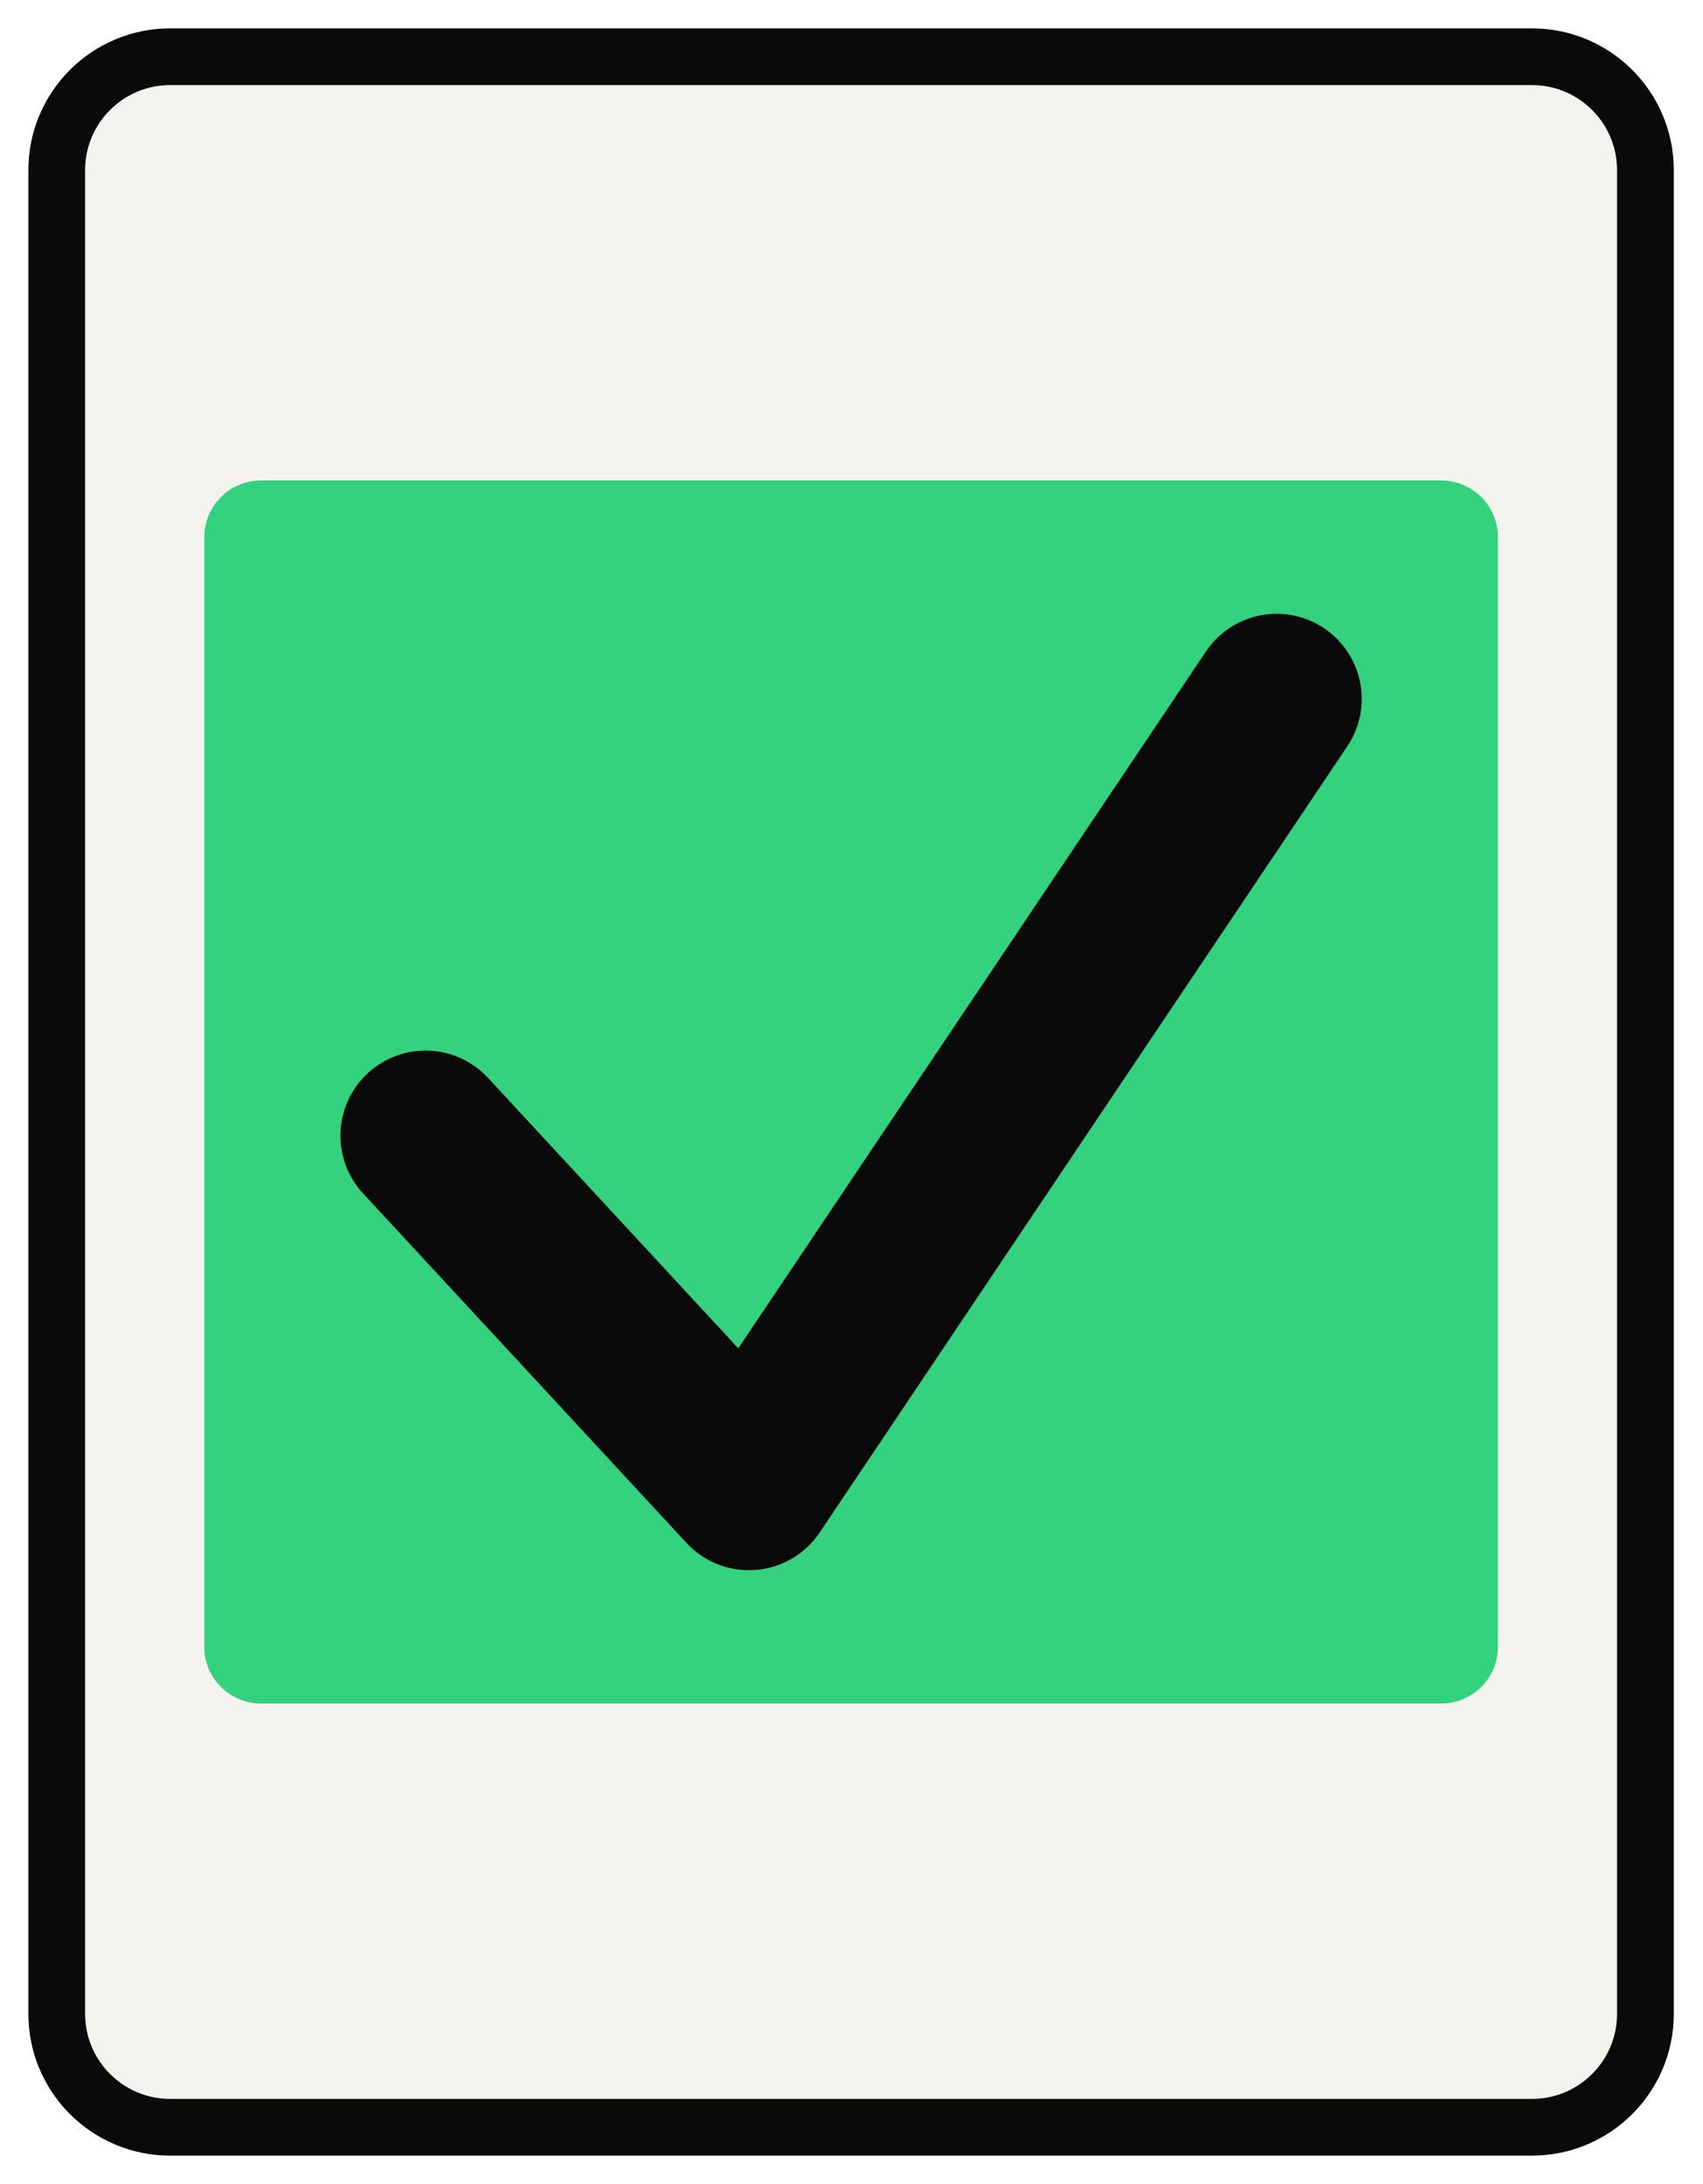
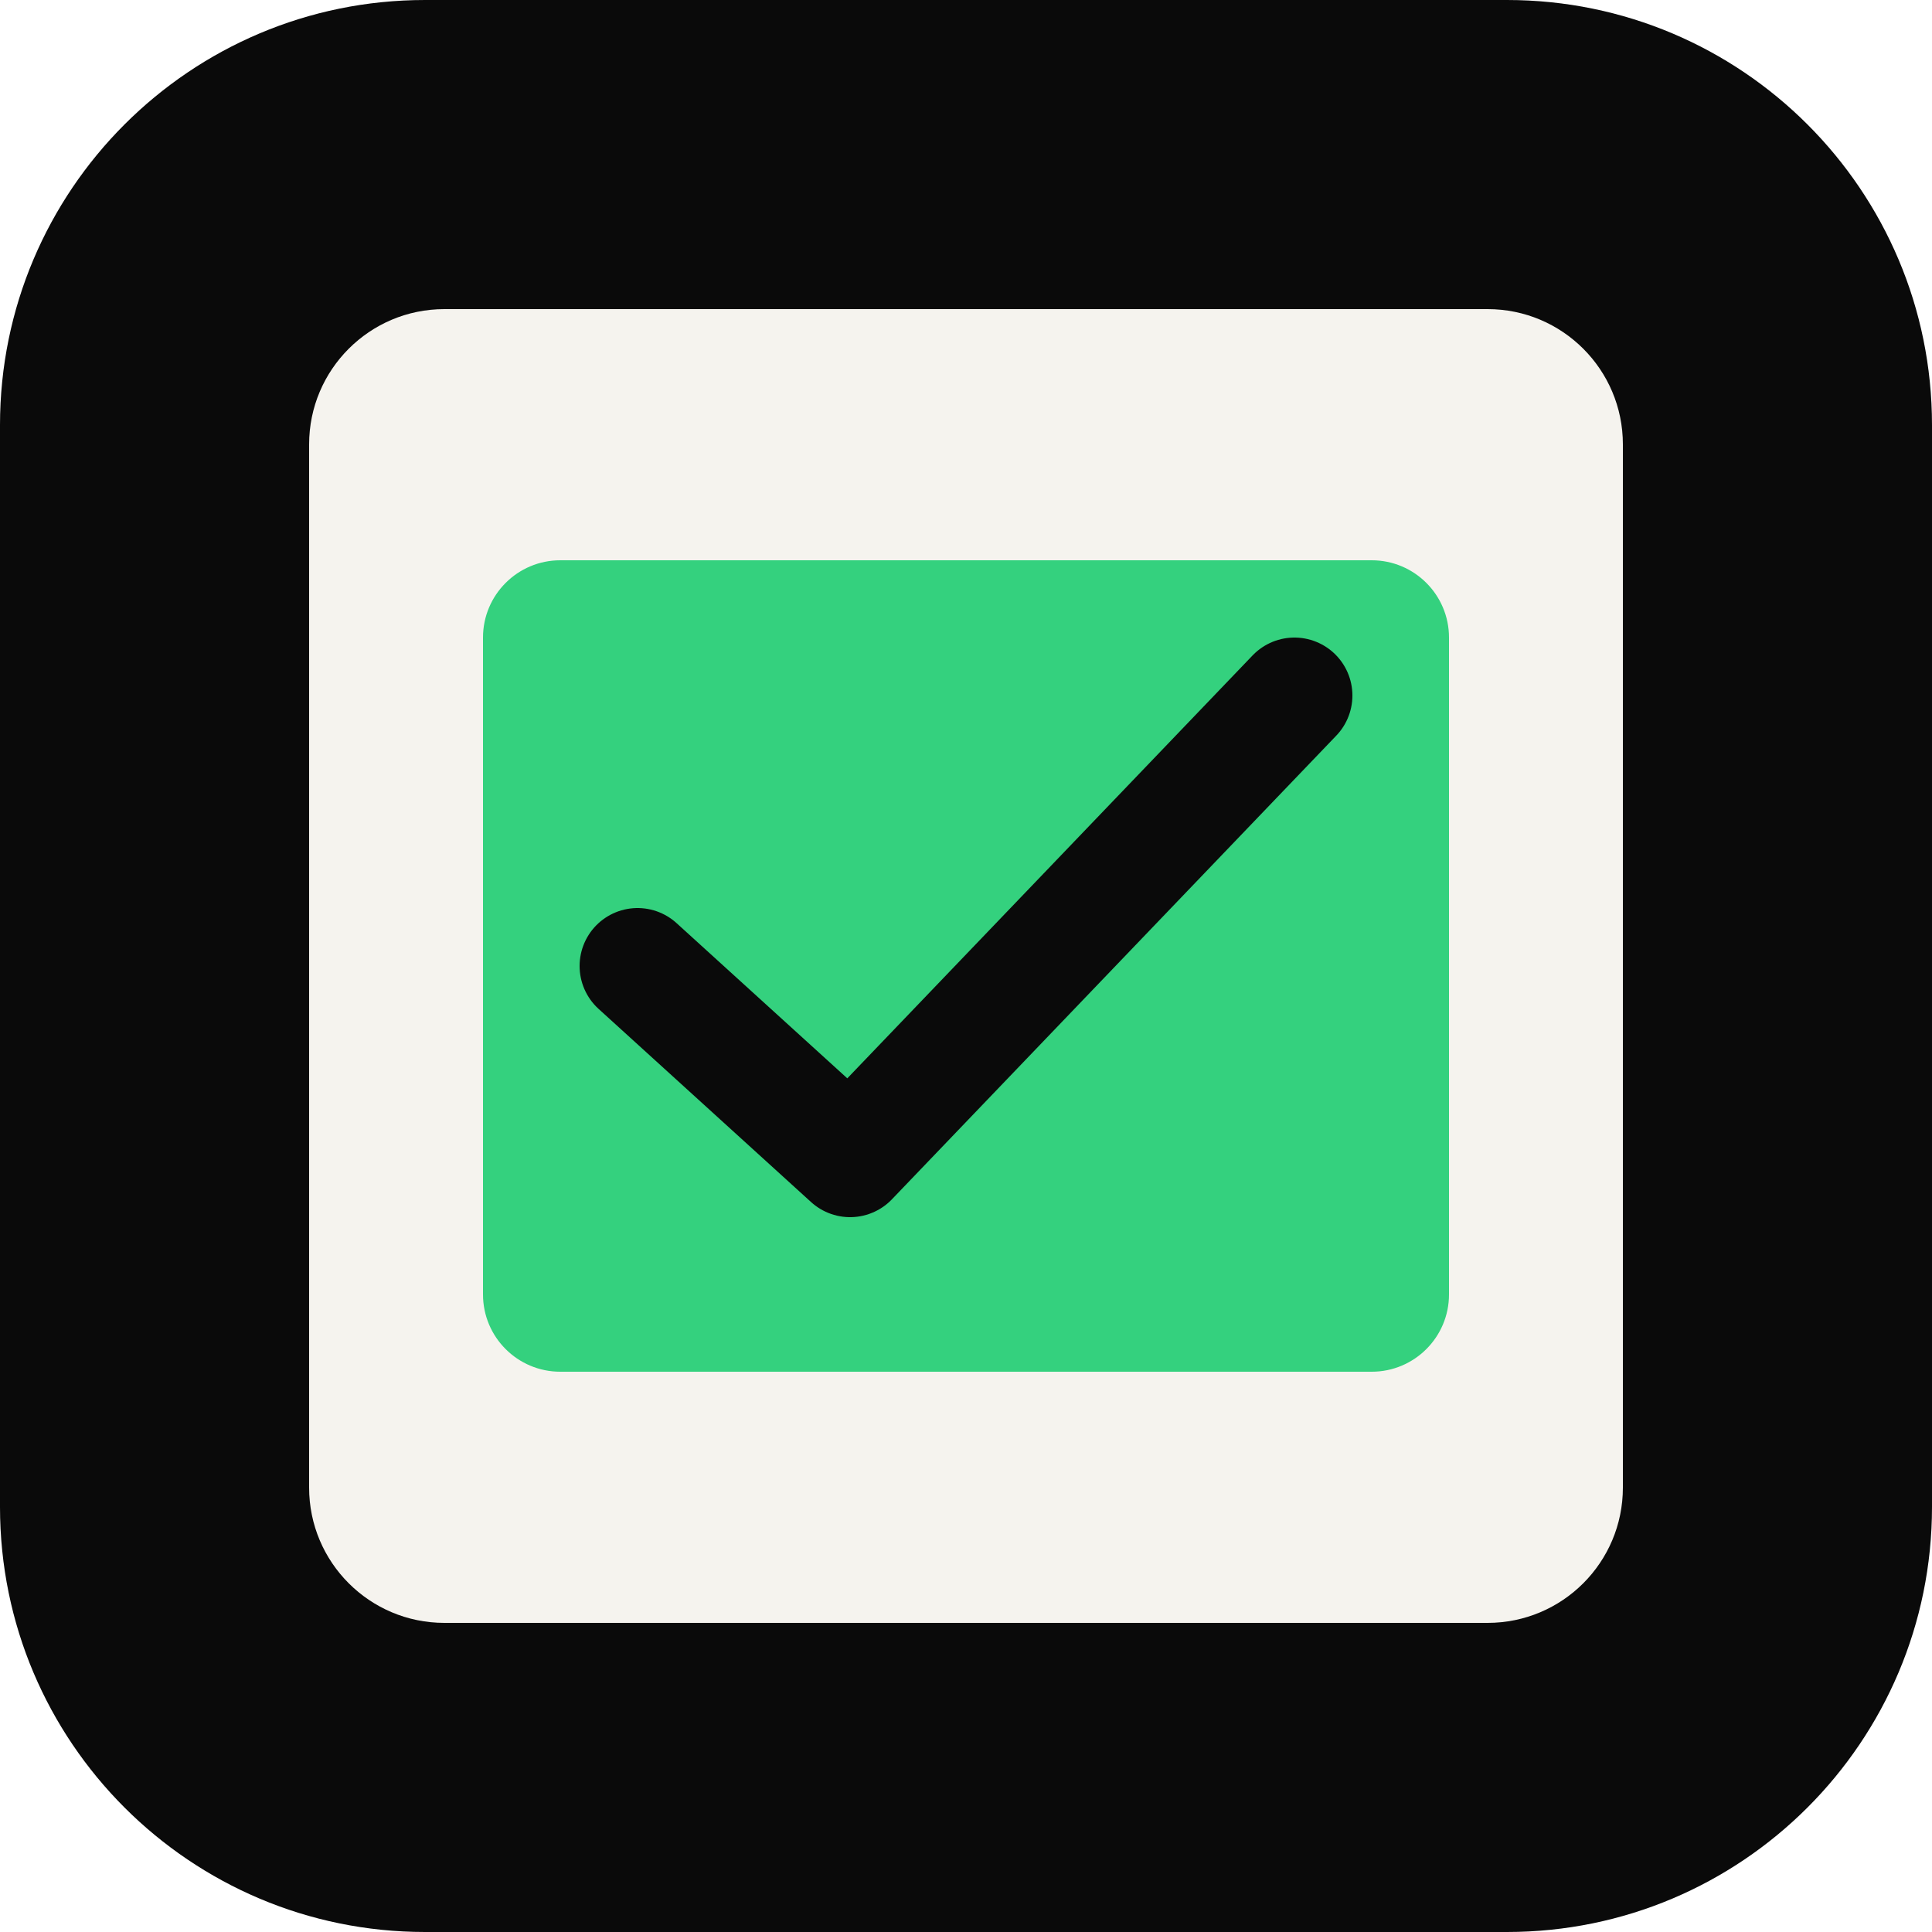
- <svg xmlns="http://www.w3.org/2000/svg" width="120" height="154" viewBox="0 0 120 154" role="img" aria-label="The Creative Review">
-   <rect x="4" y="4" width="112" height="146" rx="8" fill="#F5F3EE" stroke="#0A0A0A" stroke-width="4" />
-   <rect x="14.4" y="33.88" width="91.2" height="86.24" rx="4" fill="#34D17E" />
-   <path d="M 30 80.08 L 52.8 104.72 L 90 49.28" stroke="#0A0A0A" stroke-width="12" stroke-linecap="round" stroke-linejoin="round" fill="none" />
+ <svg xmlns="http://www.w3.org/2000/svg" width="200" height="200" viewBox="0 0 200 200" role="img" aria-label="The Creative Review">
+   <rect width="200" height="200" rx="44" fill="#0A0A0A" />
+   <rect x="32" y="32" width="136" height="136" rx="14" fill="#F5F3EE" />
+   <rect x="50" y="58" width="100" height="84" rx="8" fill="#34D17E" />
+   <path d="M 66 100 L 88 120 L 134 72" stroke="#0A0A0A" stroke-width="12" stroke-linecap="round" stroke-linejoin="round" fill="none" />
</svg>
